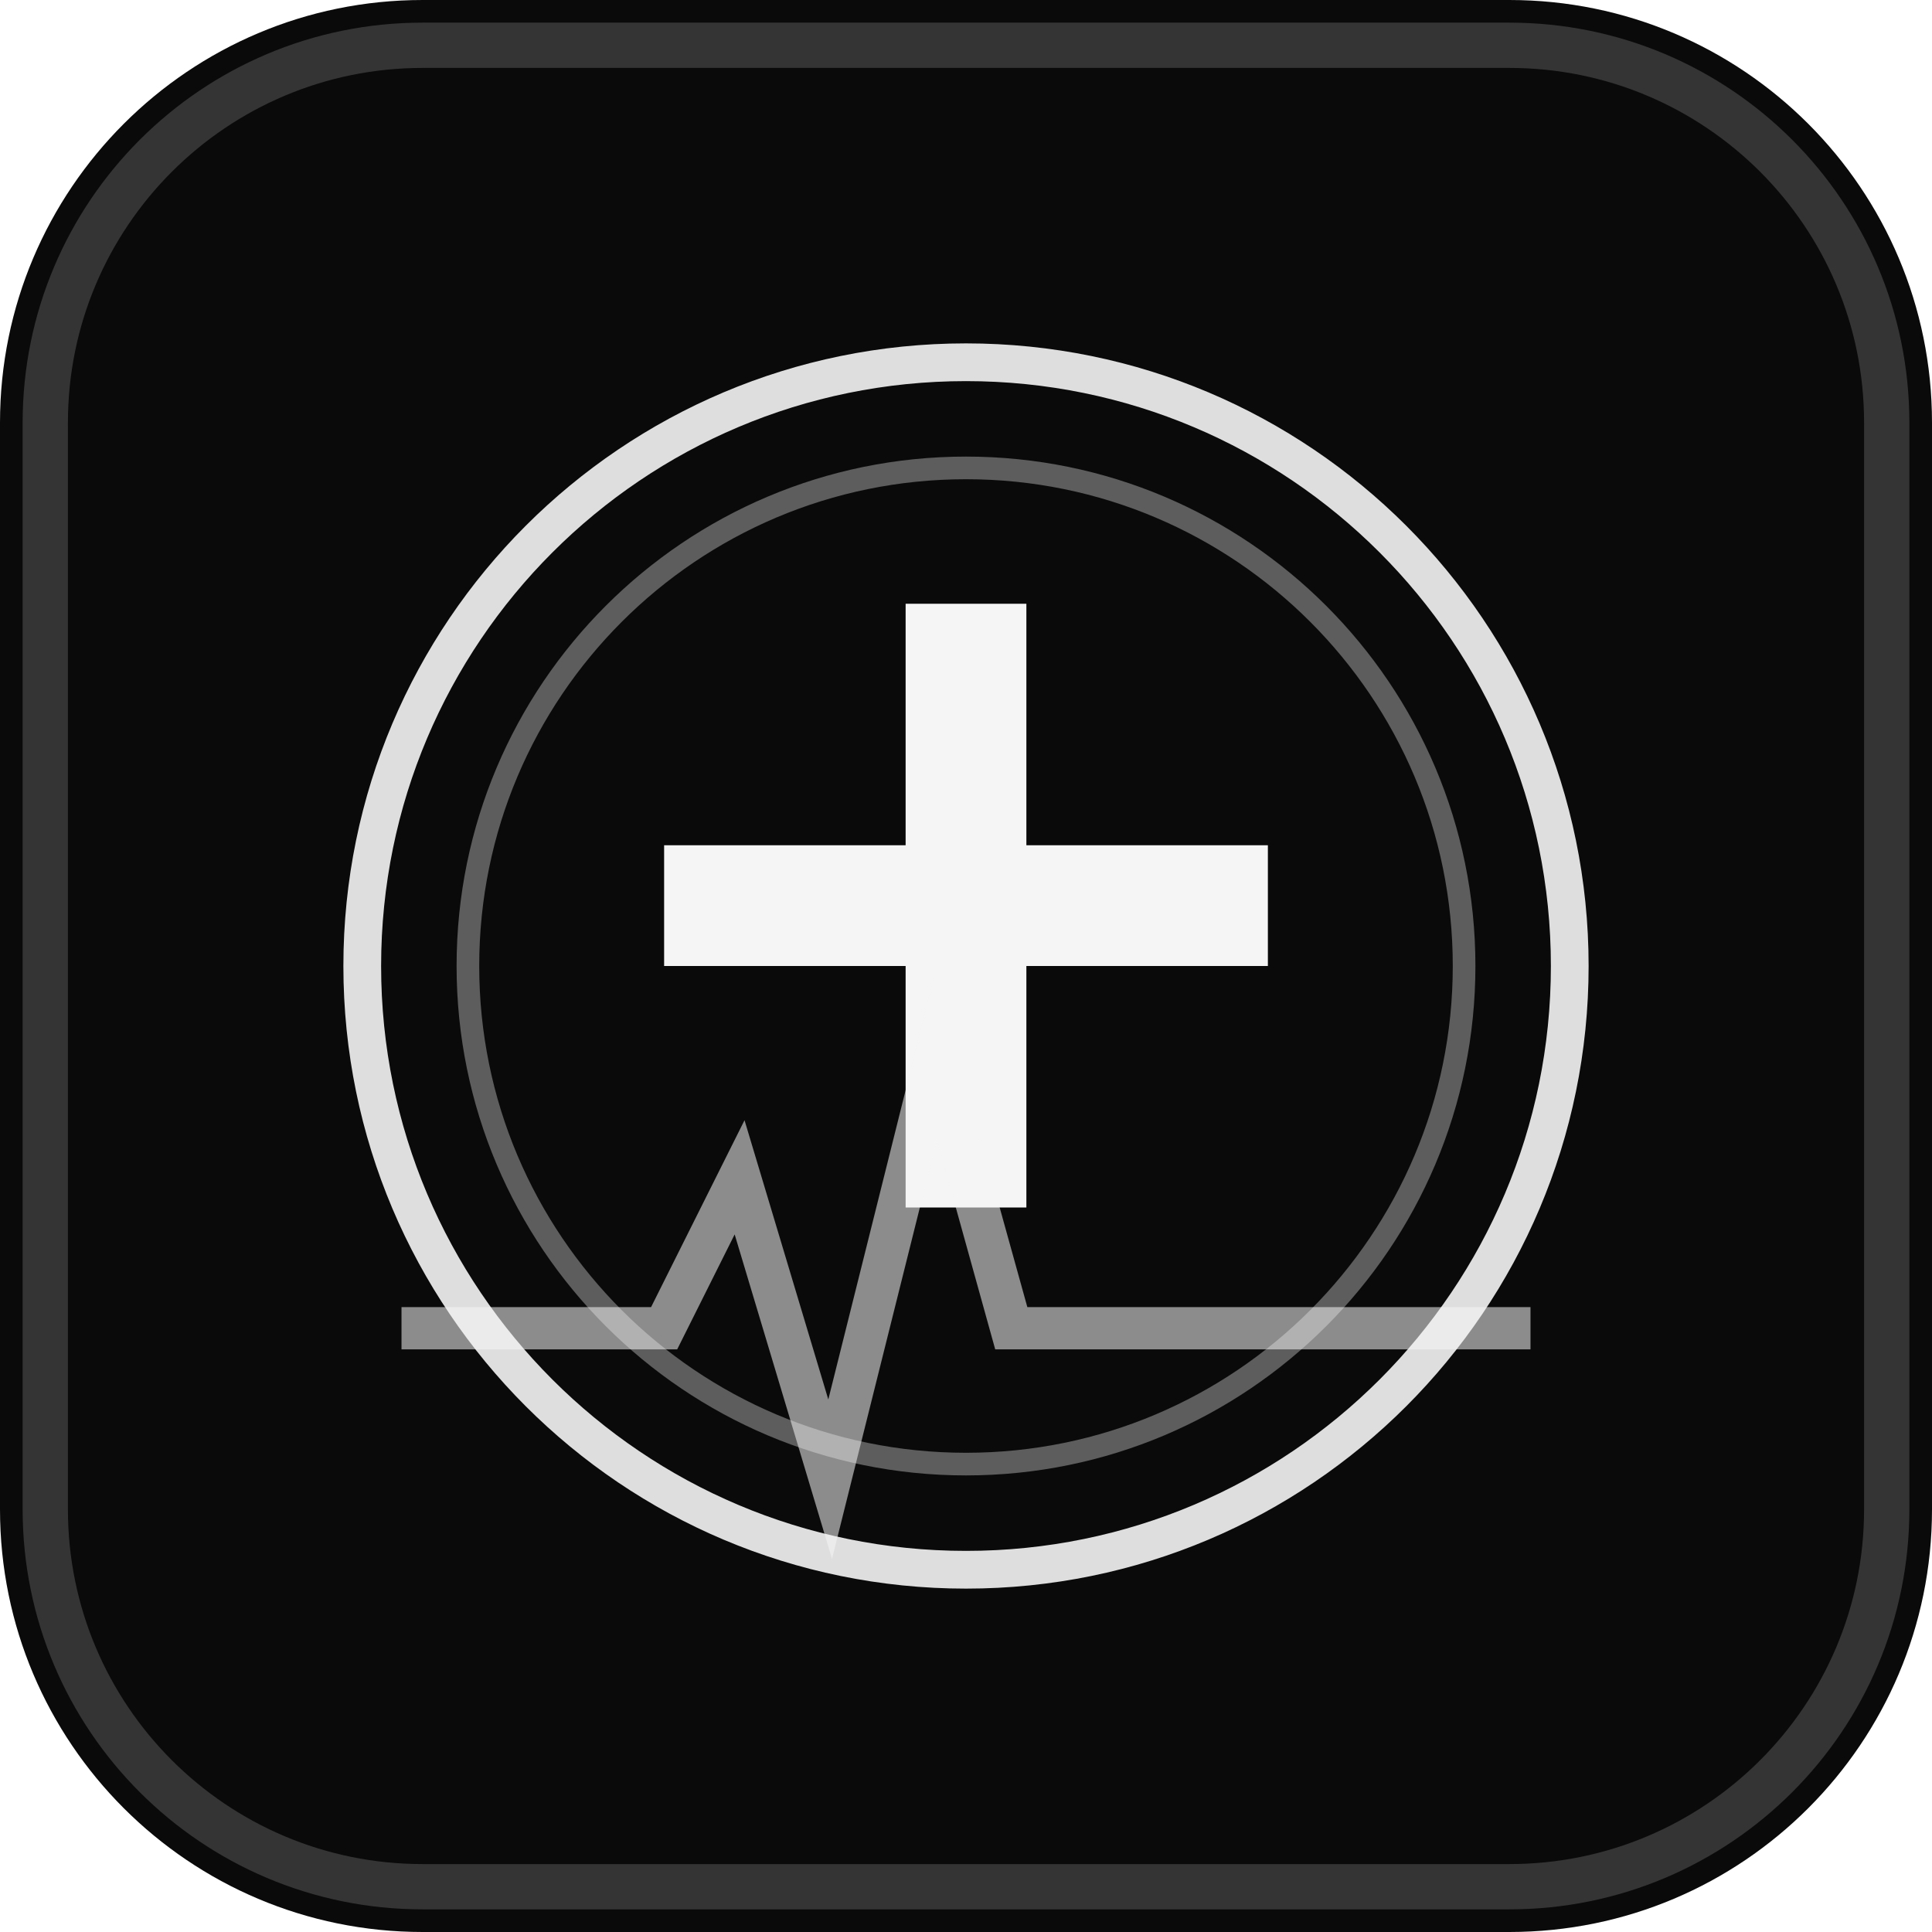
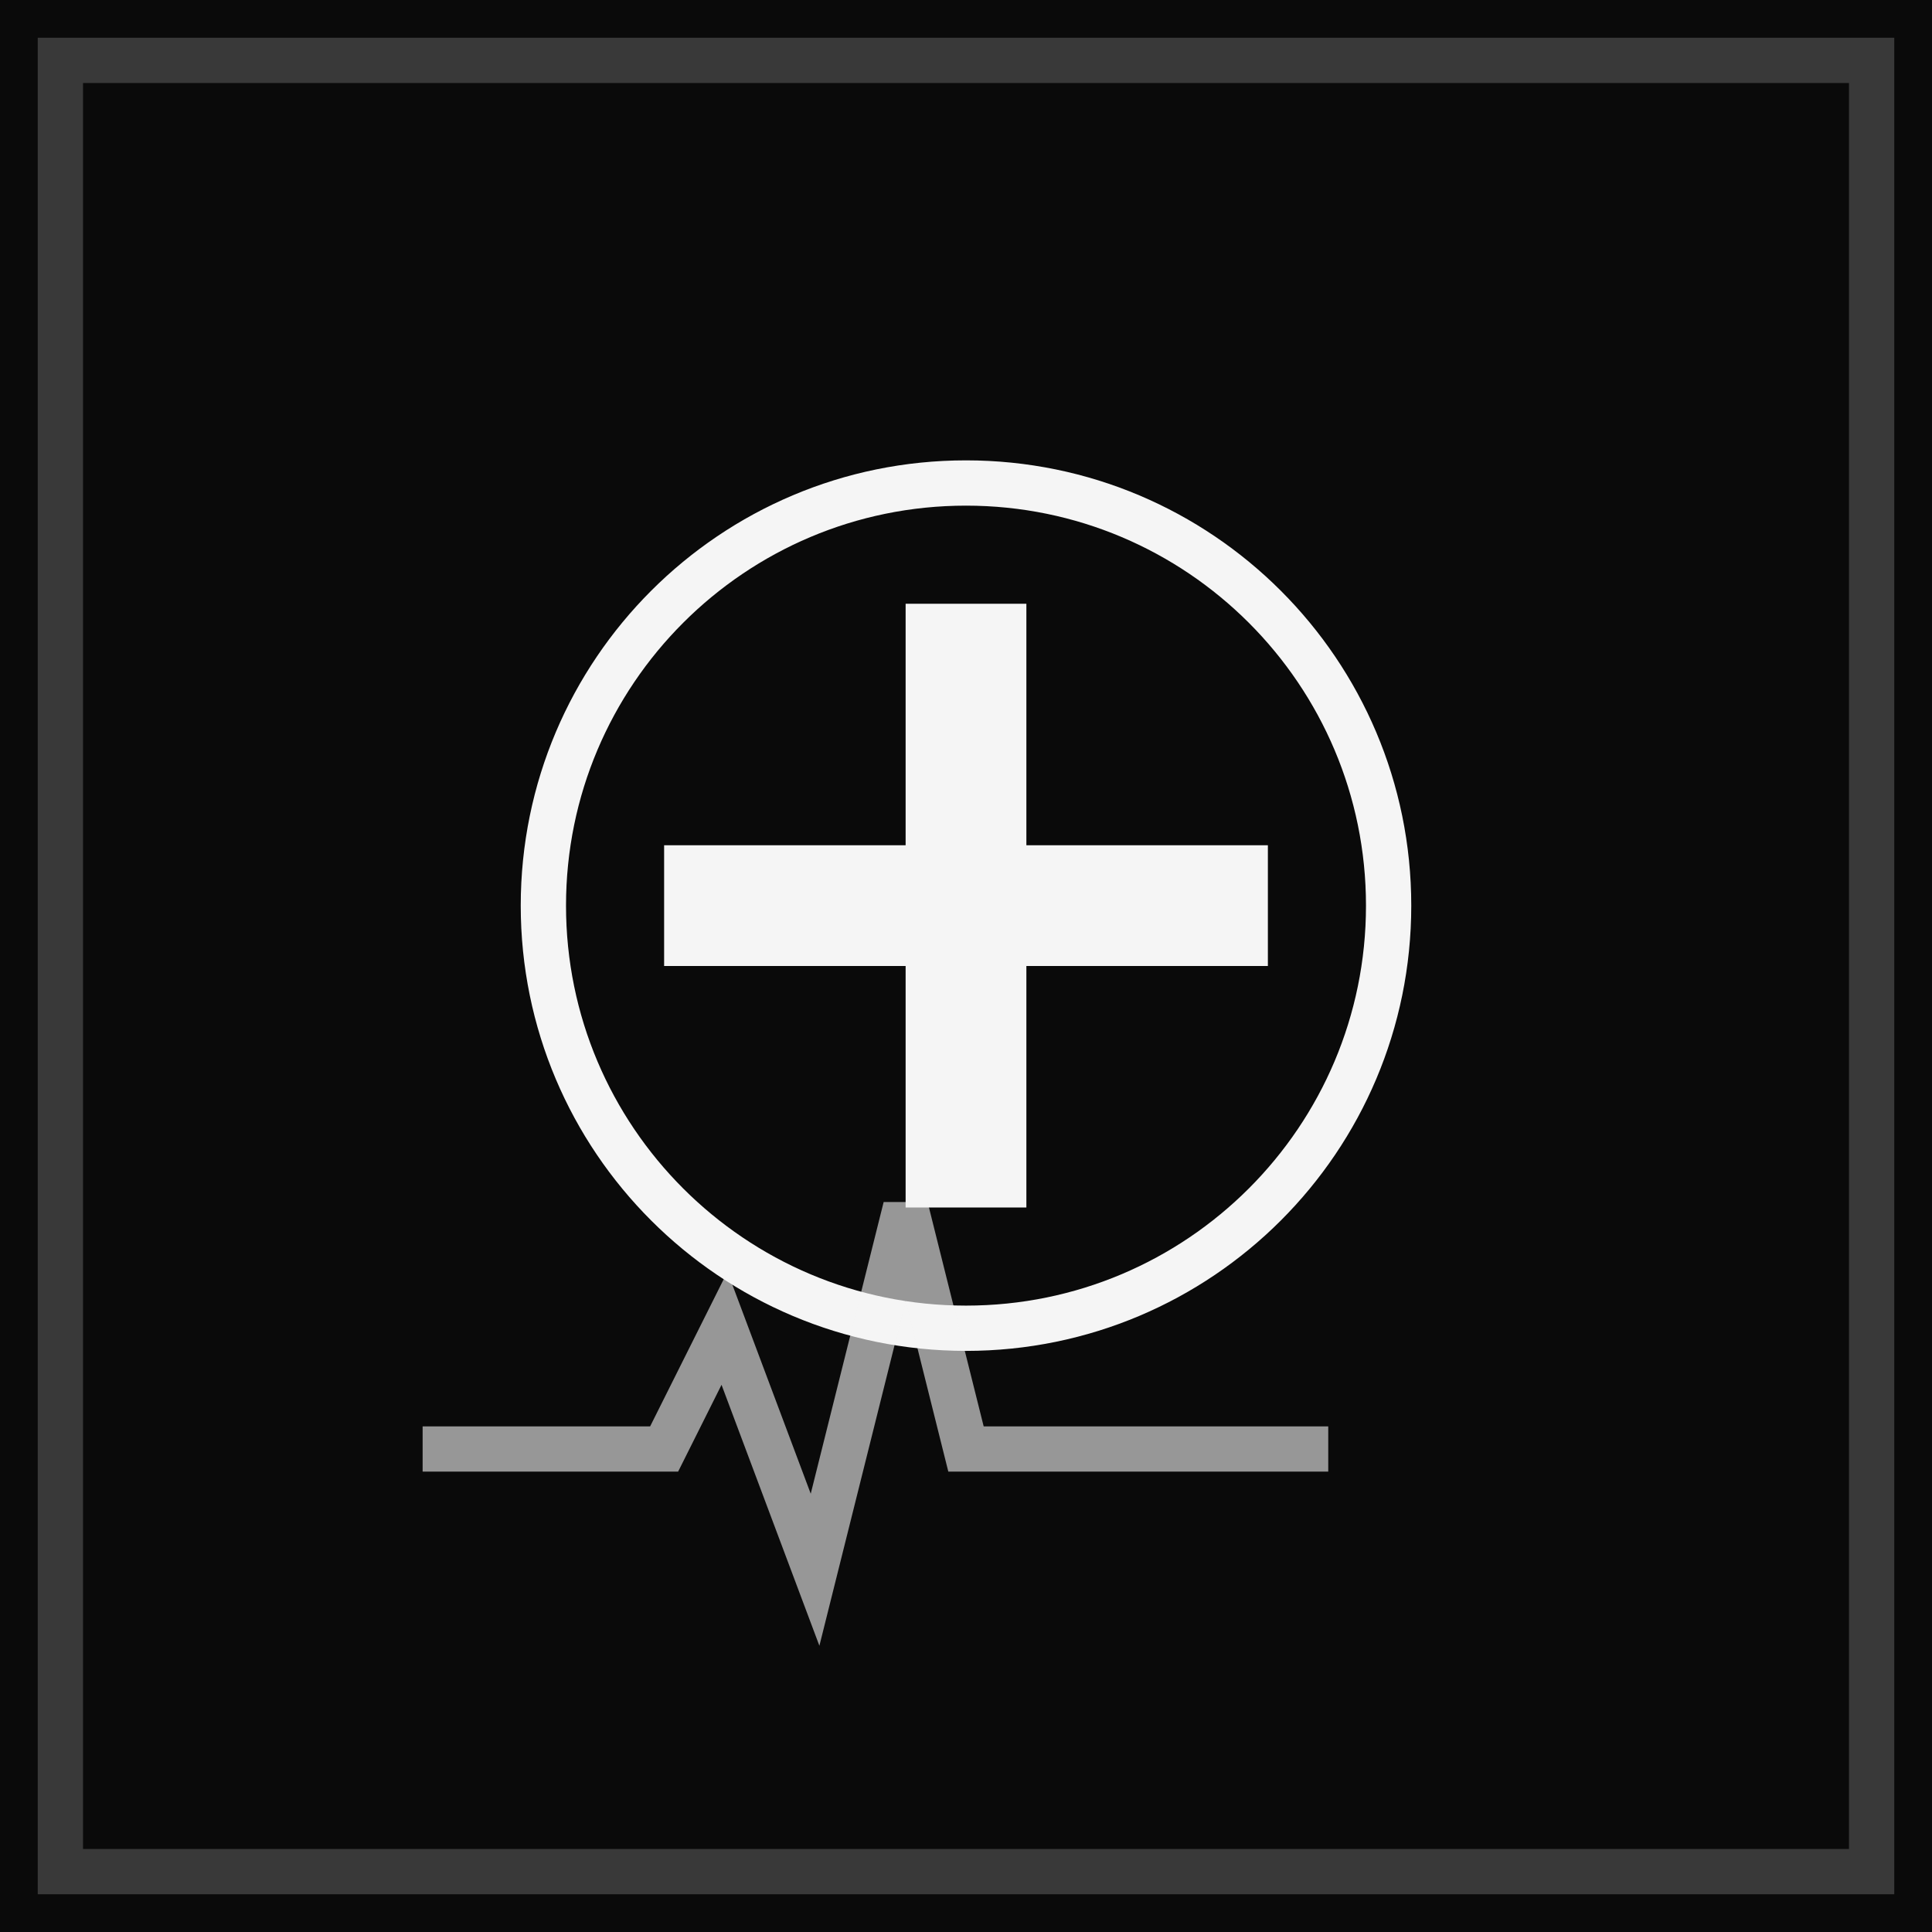
<svg xmlns="http://www.w3.org/2000/svg" viewBox="0 0 64 64" fill="none">
-   <rect width="64" height="64" rx="14" fill="#0A0A0A" />
-   <rect x="1.5" y="1.5" width="61" height="61" rx="12.5" stroke="#F5F5F5" stroke-opacity="0.18" stroke-width="1.5" />
-   <circle cx="32" cy="32" r="20" stroke="#F5F5F5" stroke-width="1.25" stroke-opacity="0.9" />
-   <circle cx="32" cy="32" r="16.5" stroke="#F5F5F5" stroke-width="0.75" stroke-opacity="0.35" />
-   <path d="M30 20h4v8h8v4h-8v8h-4v-8h-8v-4h8v-8z" fill="#F5F5F5" />
-   <path d="M14 44h8l2.5-5 3 10 3.5-14 2.5 9H50" stroke="#F5F5F5" stroke-width="1.4" stroke-linecap="square" stroke-linejoin="miter" opacity="0.55" />
+   <rect width="64" height="64" rx="0" fill="#0A0A0A" />
+   <rect x="2" y="2" width="60" height="60" stroke="#F5F5F5" stroke-opacity="0.2" stroke-width="1.5" />
+   <circle cx="32" cy="30" r="14" stroke="#F5F5F5" stroke-width="1.5" />
+   <path d="M30 20h4v8h8v4h-8v8h-4v-8h-8v-4h8z" fill="#F5F5F5" />
+   <path d="M14 48h8l2-4 3 8 3-12 2 8h12" stroke="#F5F5F5" stroke-width="1.5" opacity="0.6" />
</svg>
